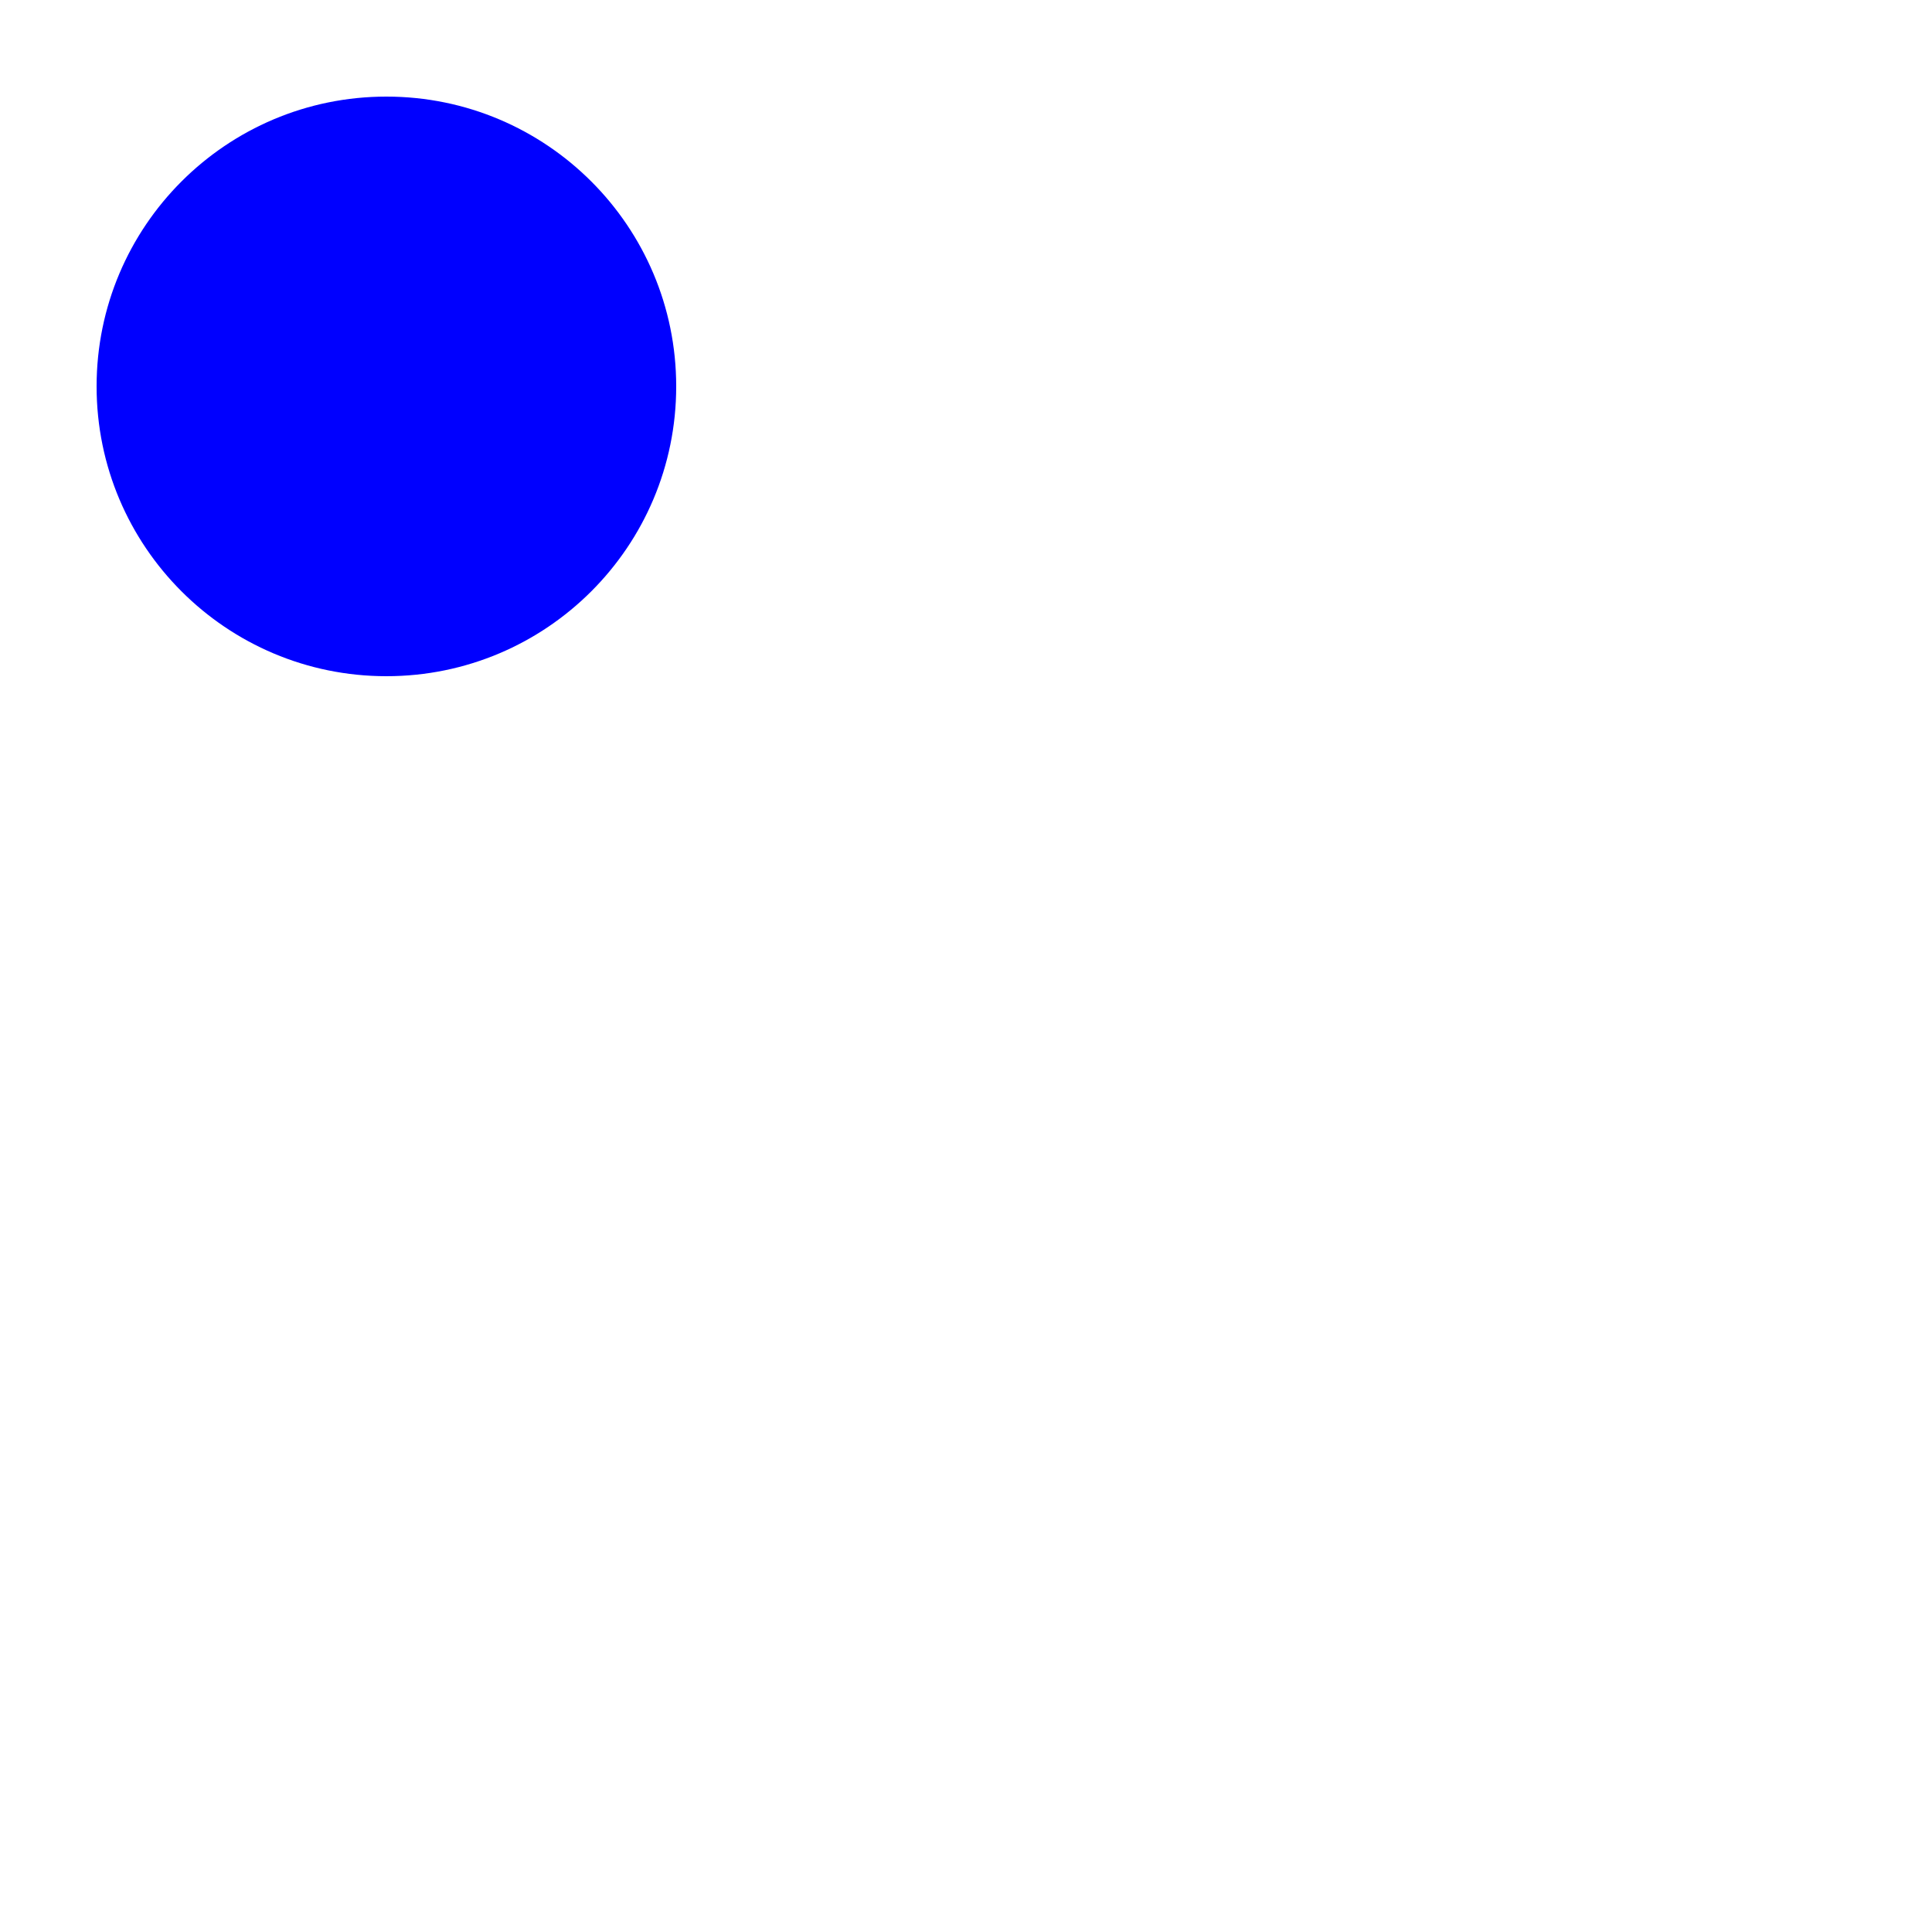
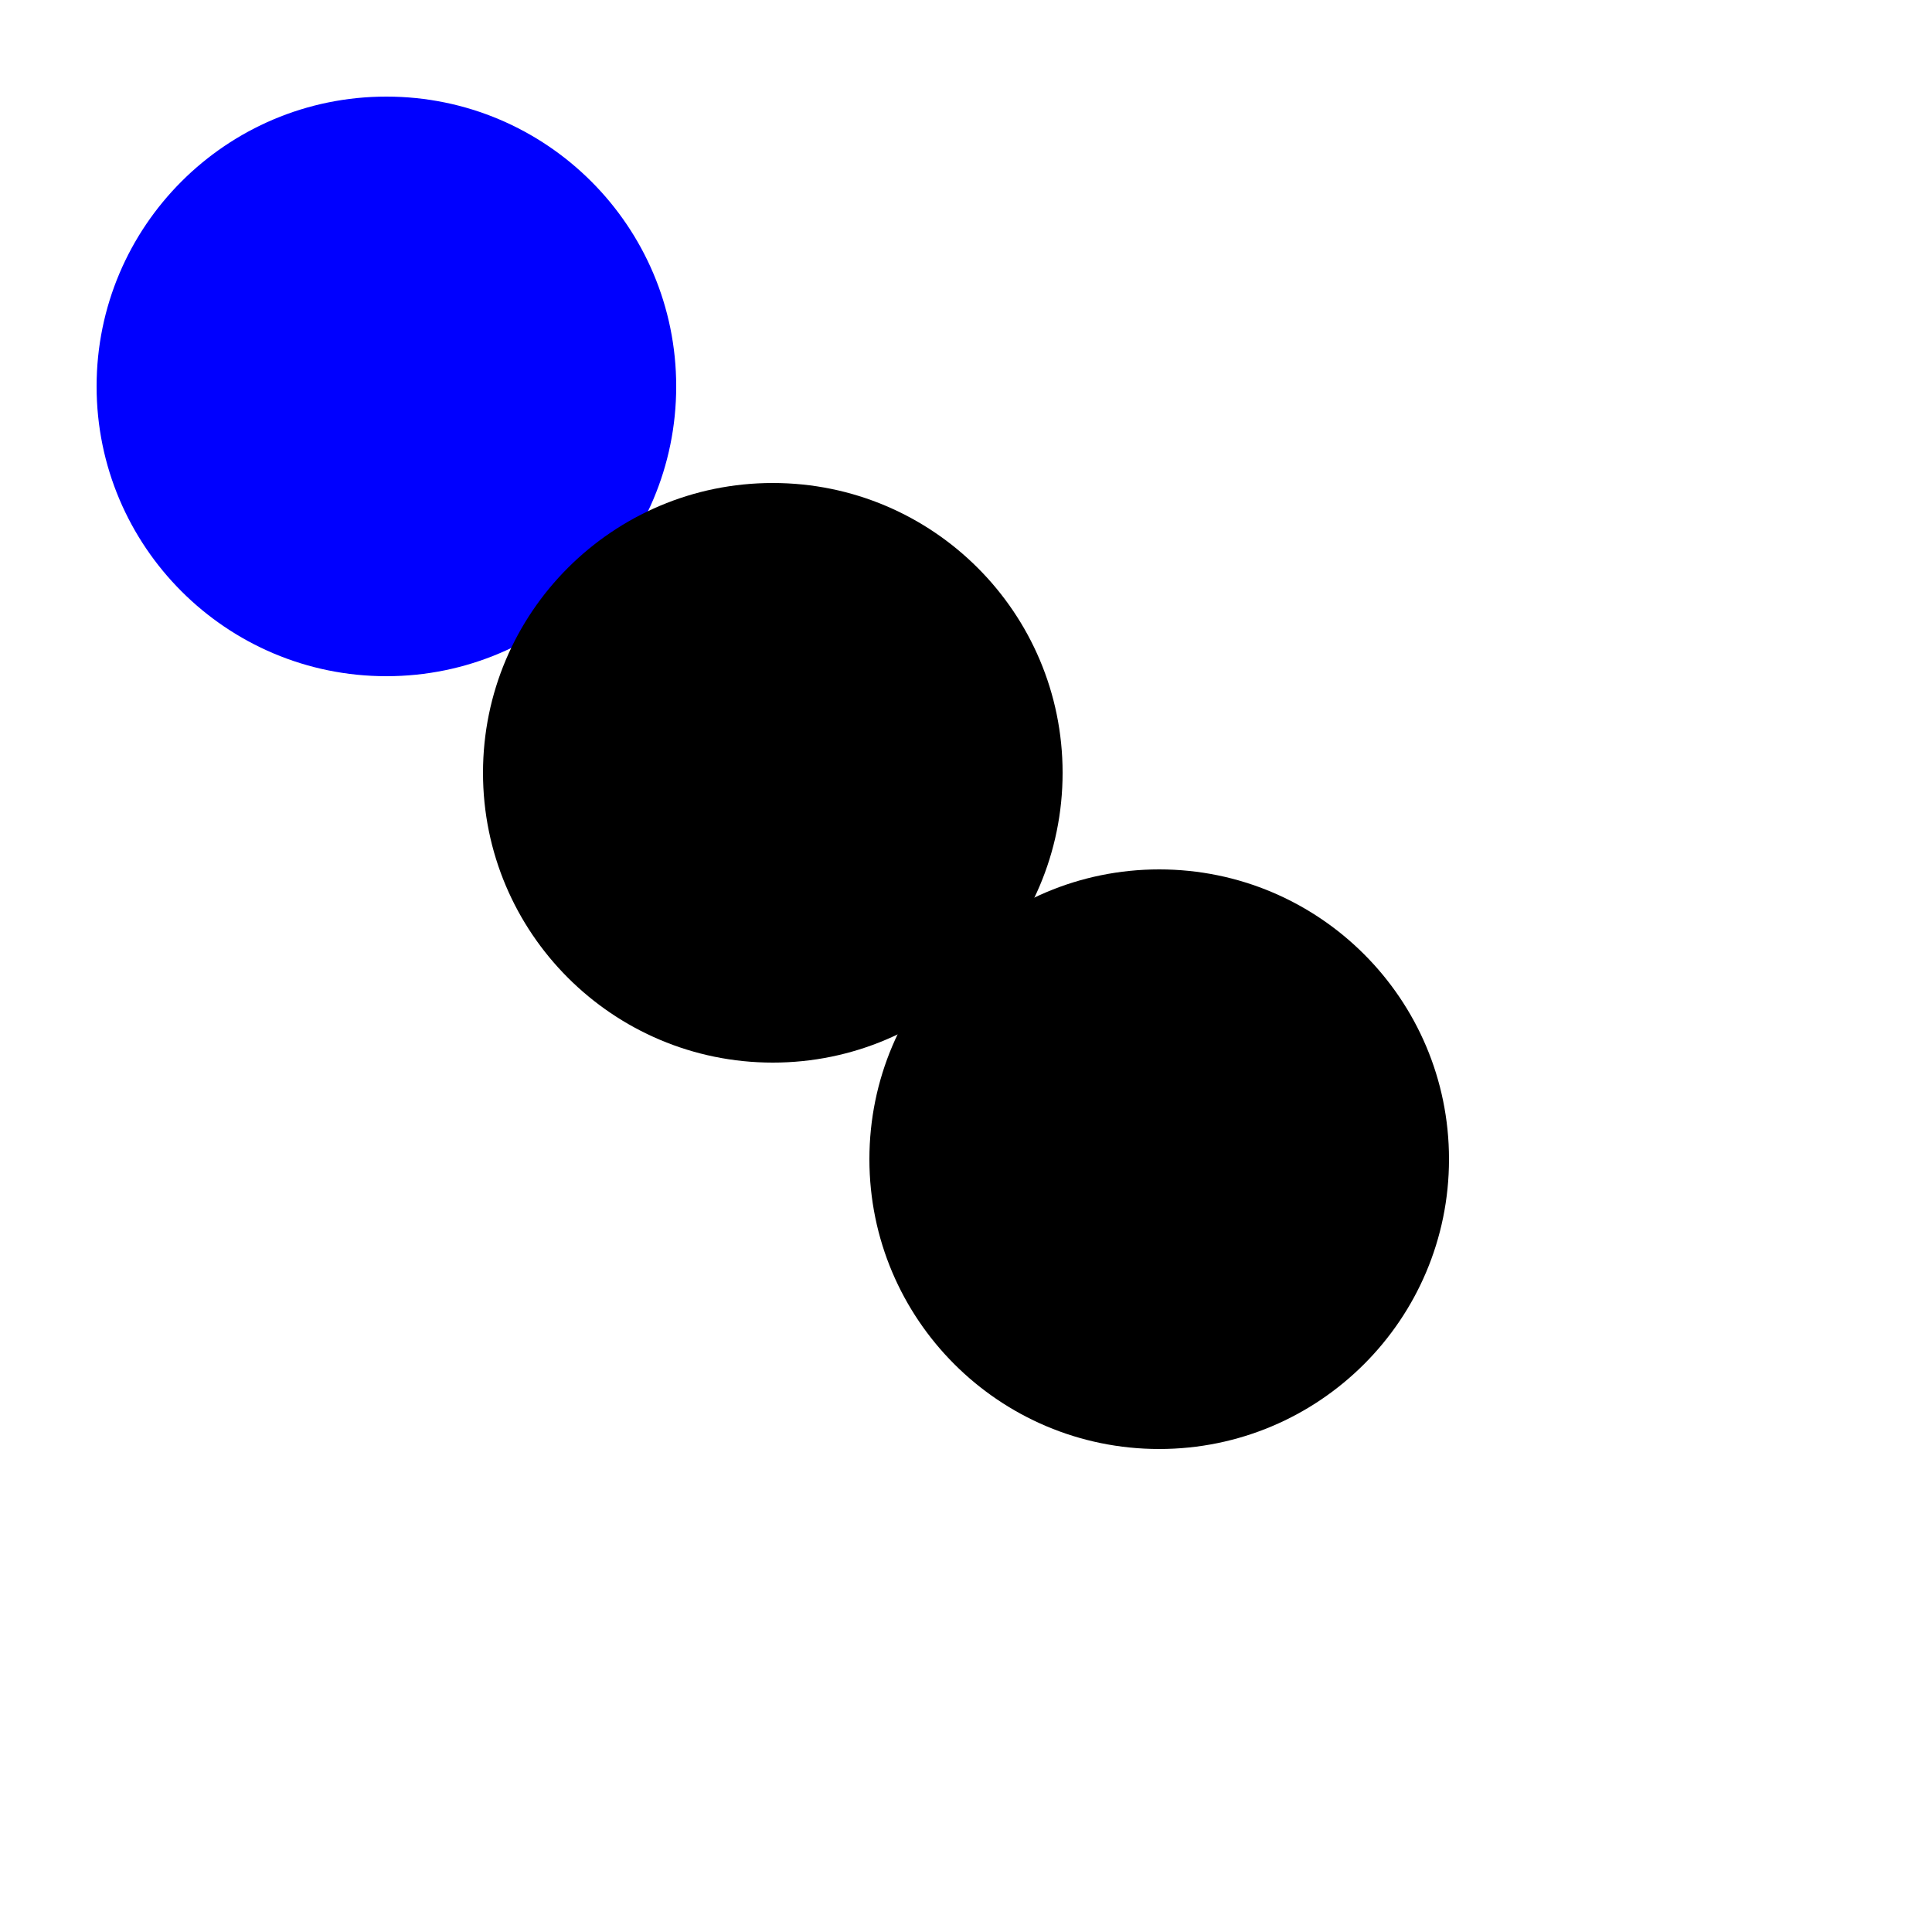
- <svg xmlns="http://www.w3.org/2000/svg" width="500" height="500">
+ <svg xmlns="http://www.w3.org/2000/svg" xmlns:html="http://www.w3.org/1999/xhtml" width="500" height="500">
+   <html:link rel="stylesheet" href="/base/tests/style-sheets/style2.css" type="text/css" />
  <style>
        
        .blue {
            fill: blue;
        }
        
    </style>
  <circle cx="100" cy="100" r="75" class="blue" />
+   <circle cx="200" cy="200" r="75" class="red" />
+   <circle cx="300" cy="300" r="75" class="green" />
</svg>
